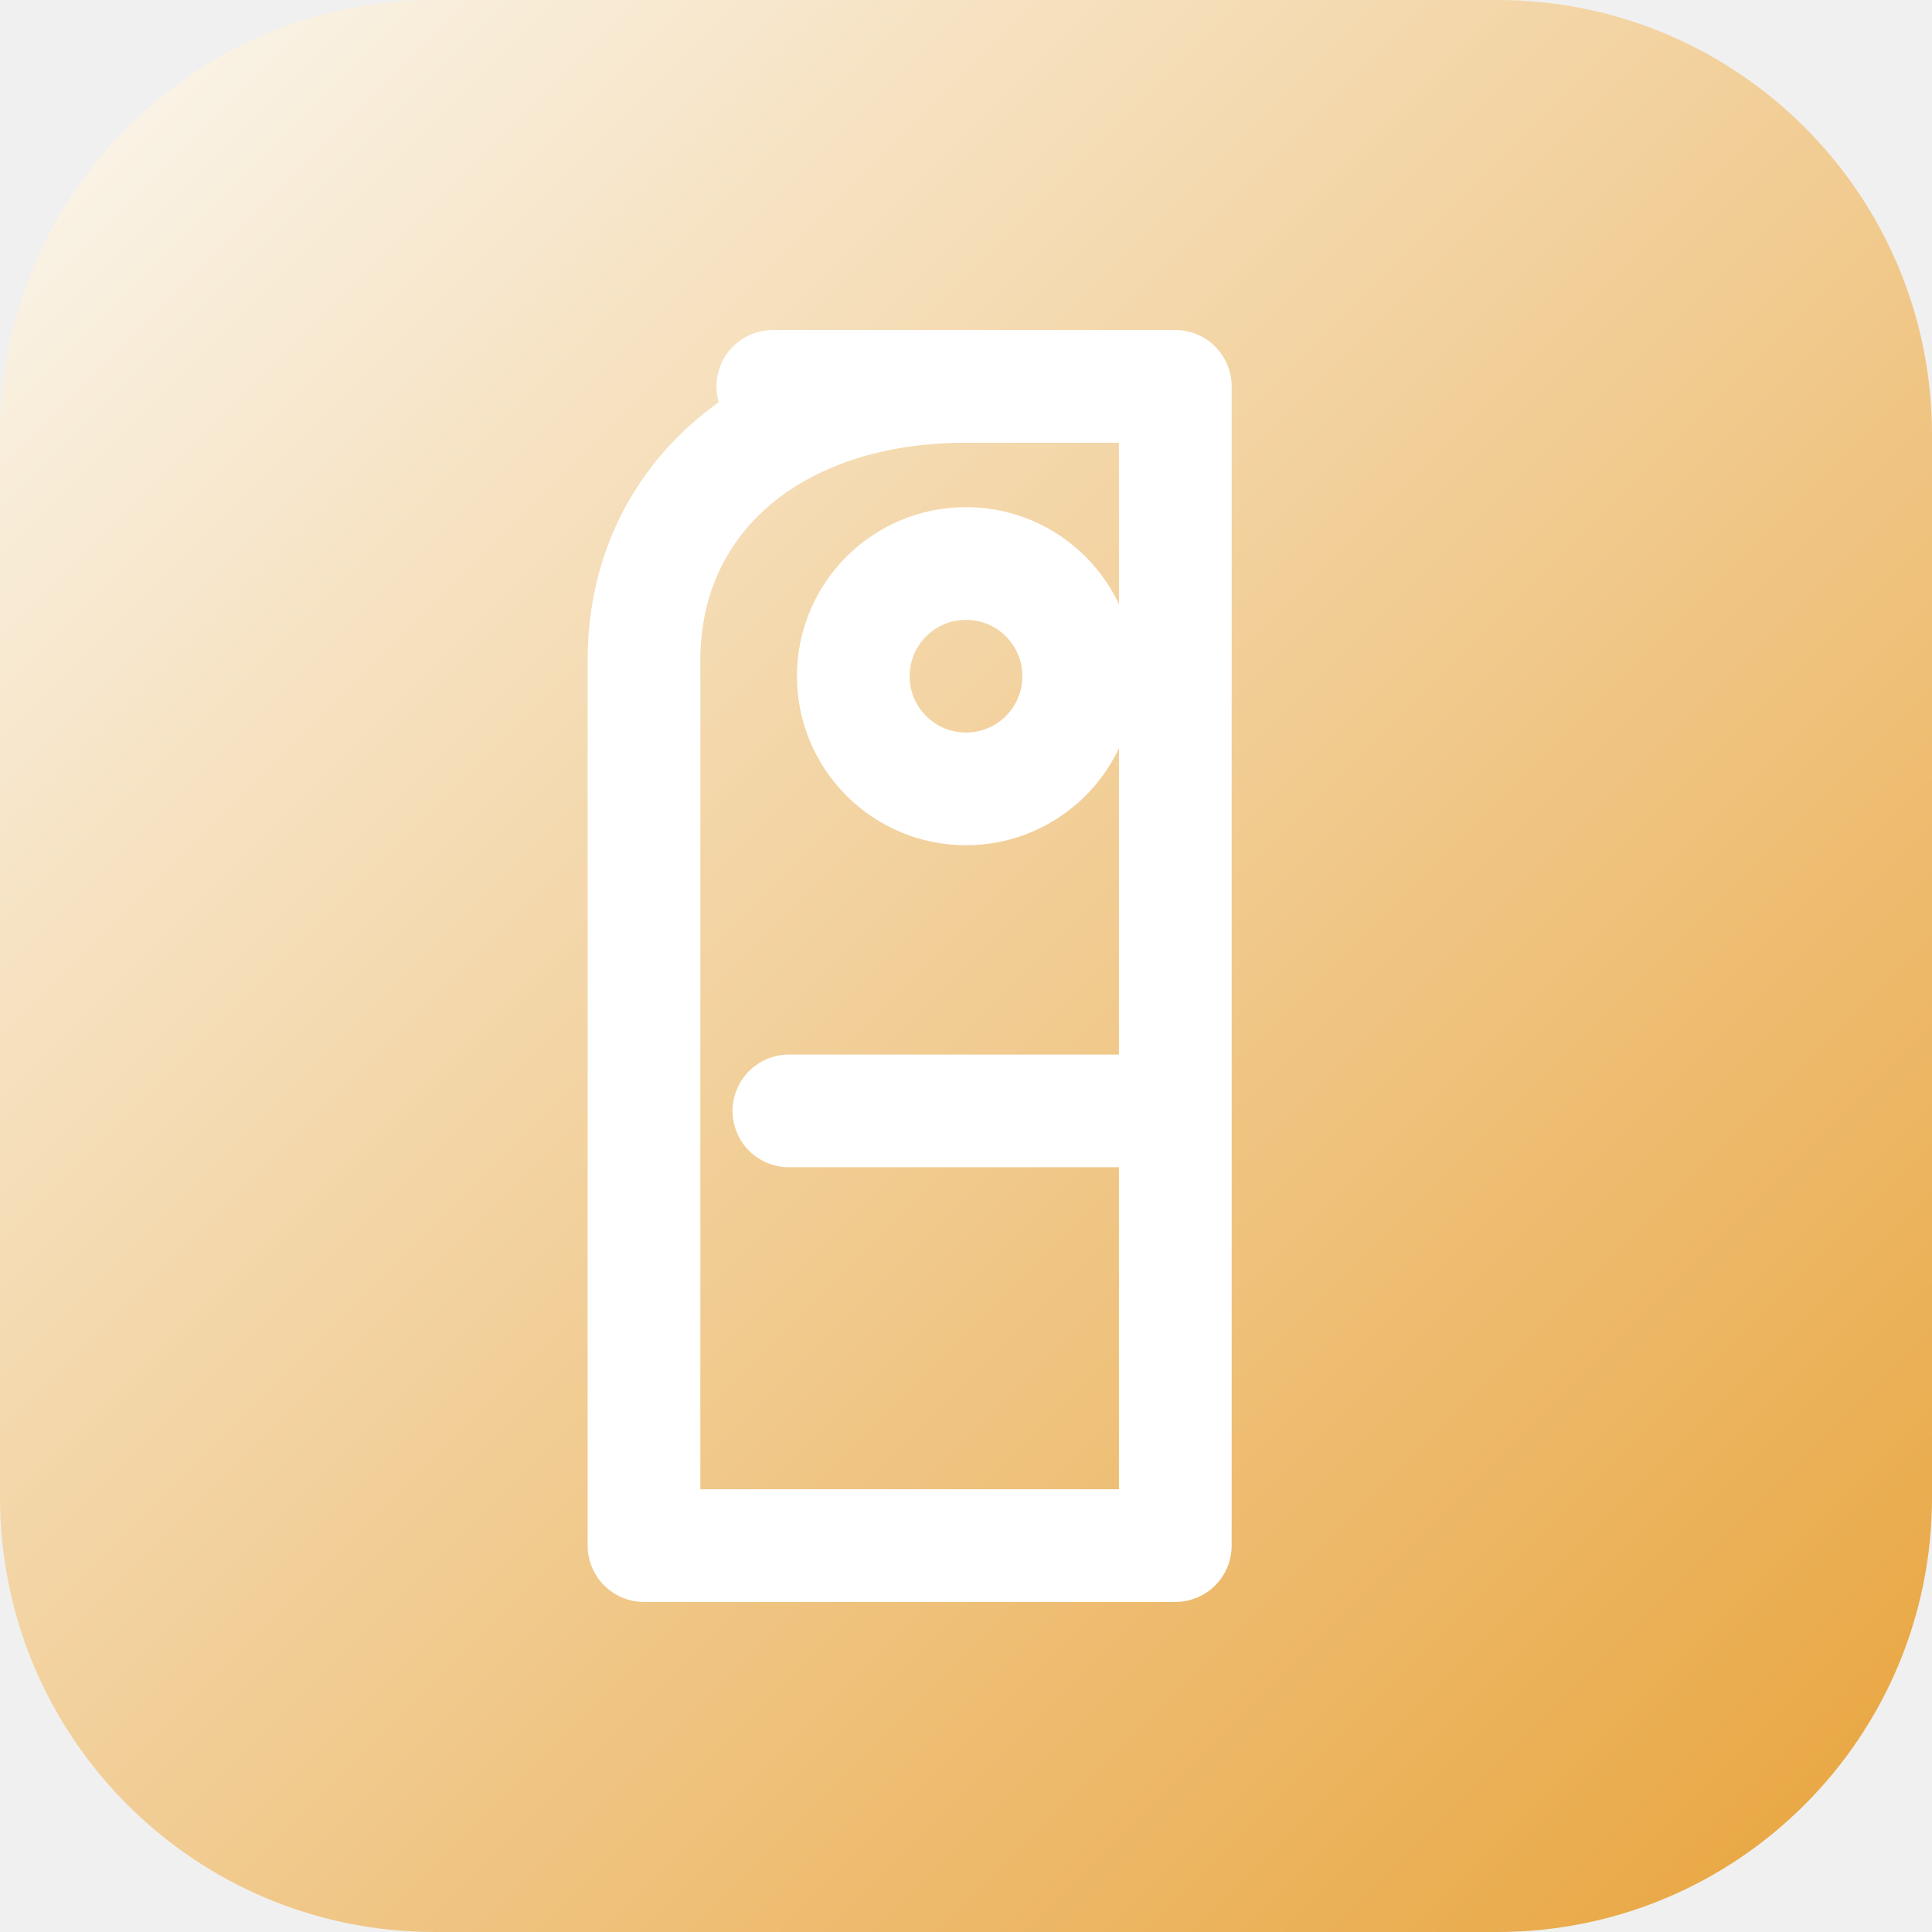
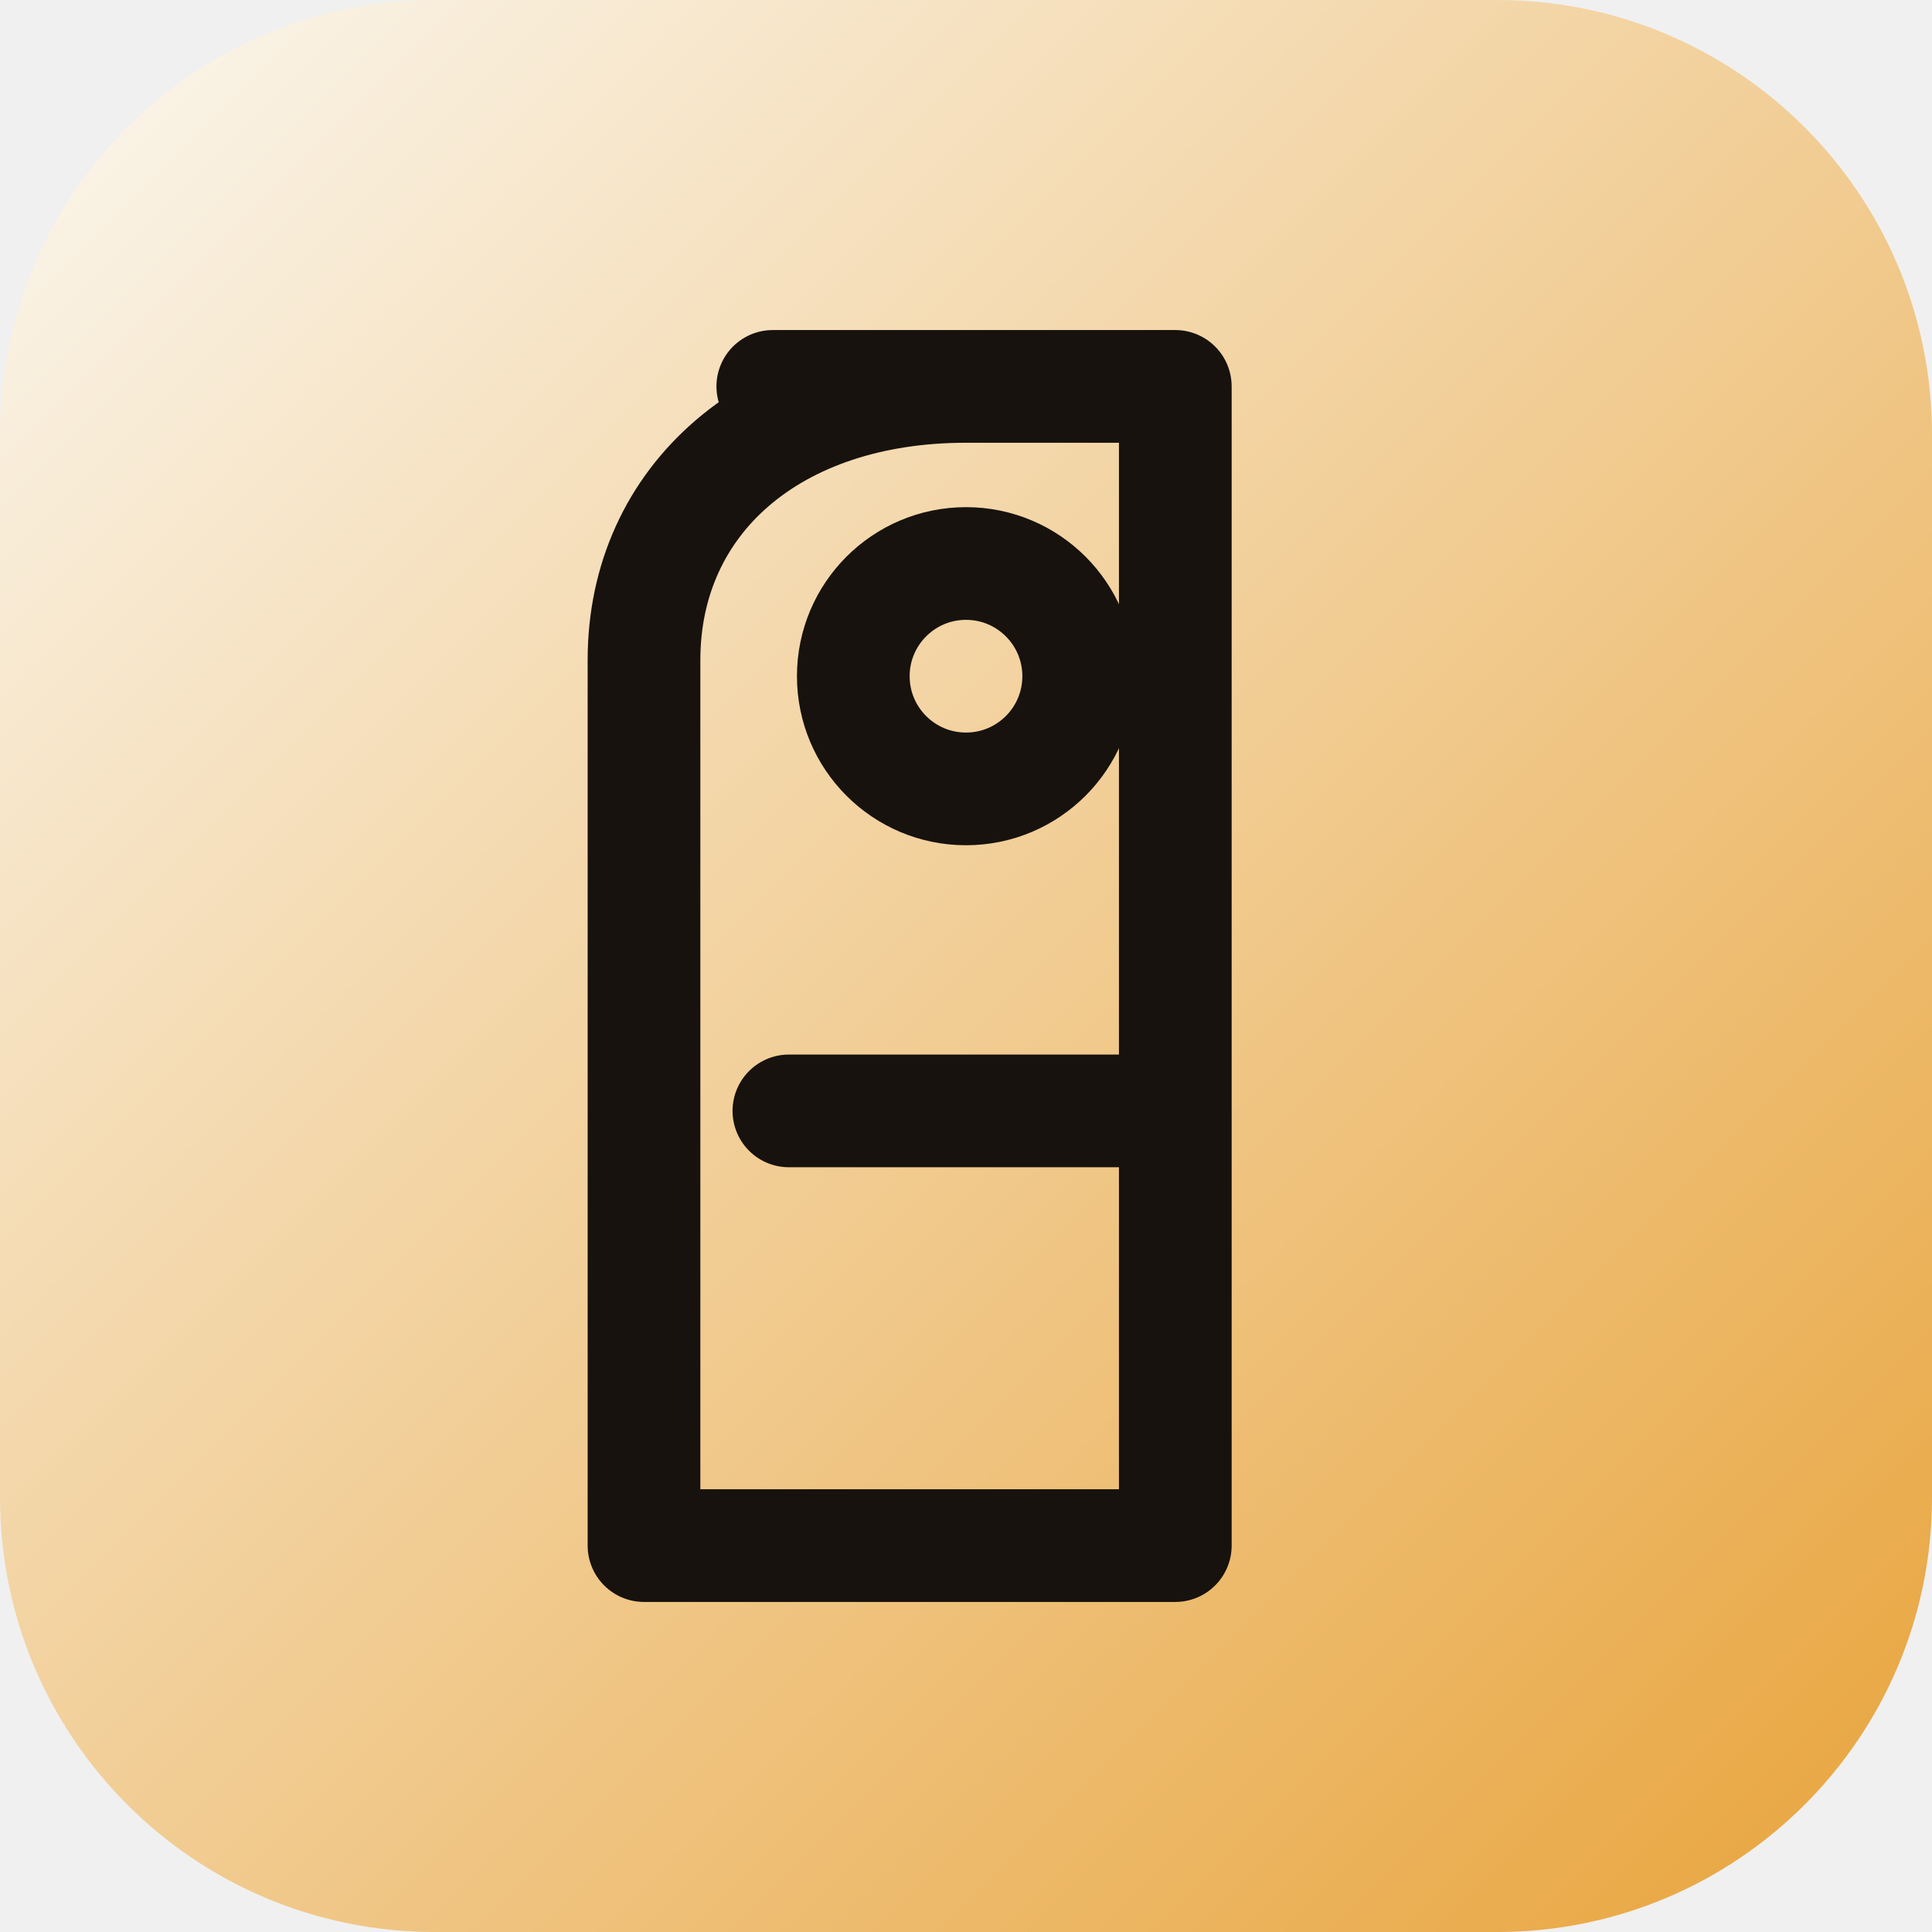
<svg xmlns="http://www.w3.org/2000/svg" viewBox="0 0 120 120">
  <defs>
    <linearGradient id="bg" x1="0" y1="0" x2="1" y2="1">
      <stop offset="0" stop-color="#FBF8F1" />
      <stop offset="1" stop-color="#E8A33A" />
    </linearGradient>
  </defs>
  <rect width="120" height="120" rx="27" fill="url(#bg)" />
-   <g fill="none" stroke="#fff" stroke-width="7" stroke-linecap="round" stroke-linejoin="round">
+   <g fill="none" stroke="#17120E" stroke-width="7" stroke-linecap="round" stroke-linejoin="round">
    <path d="M48 24h25v72H40V41c0-10 8-17 20-17Z" />
    <circle cx="60" cy="42" r="7" />
    <path d="M49 69h22" />
  </g>
</svg>
